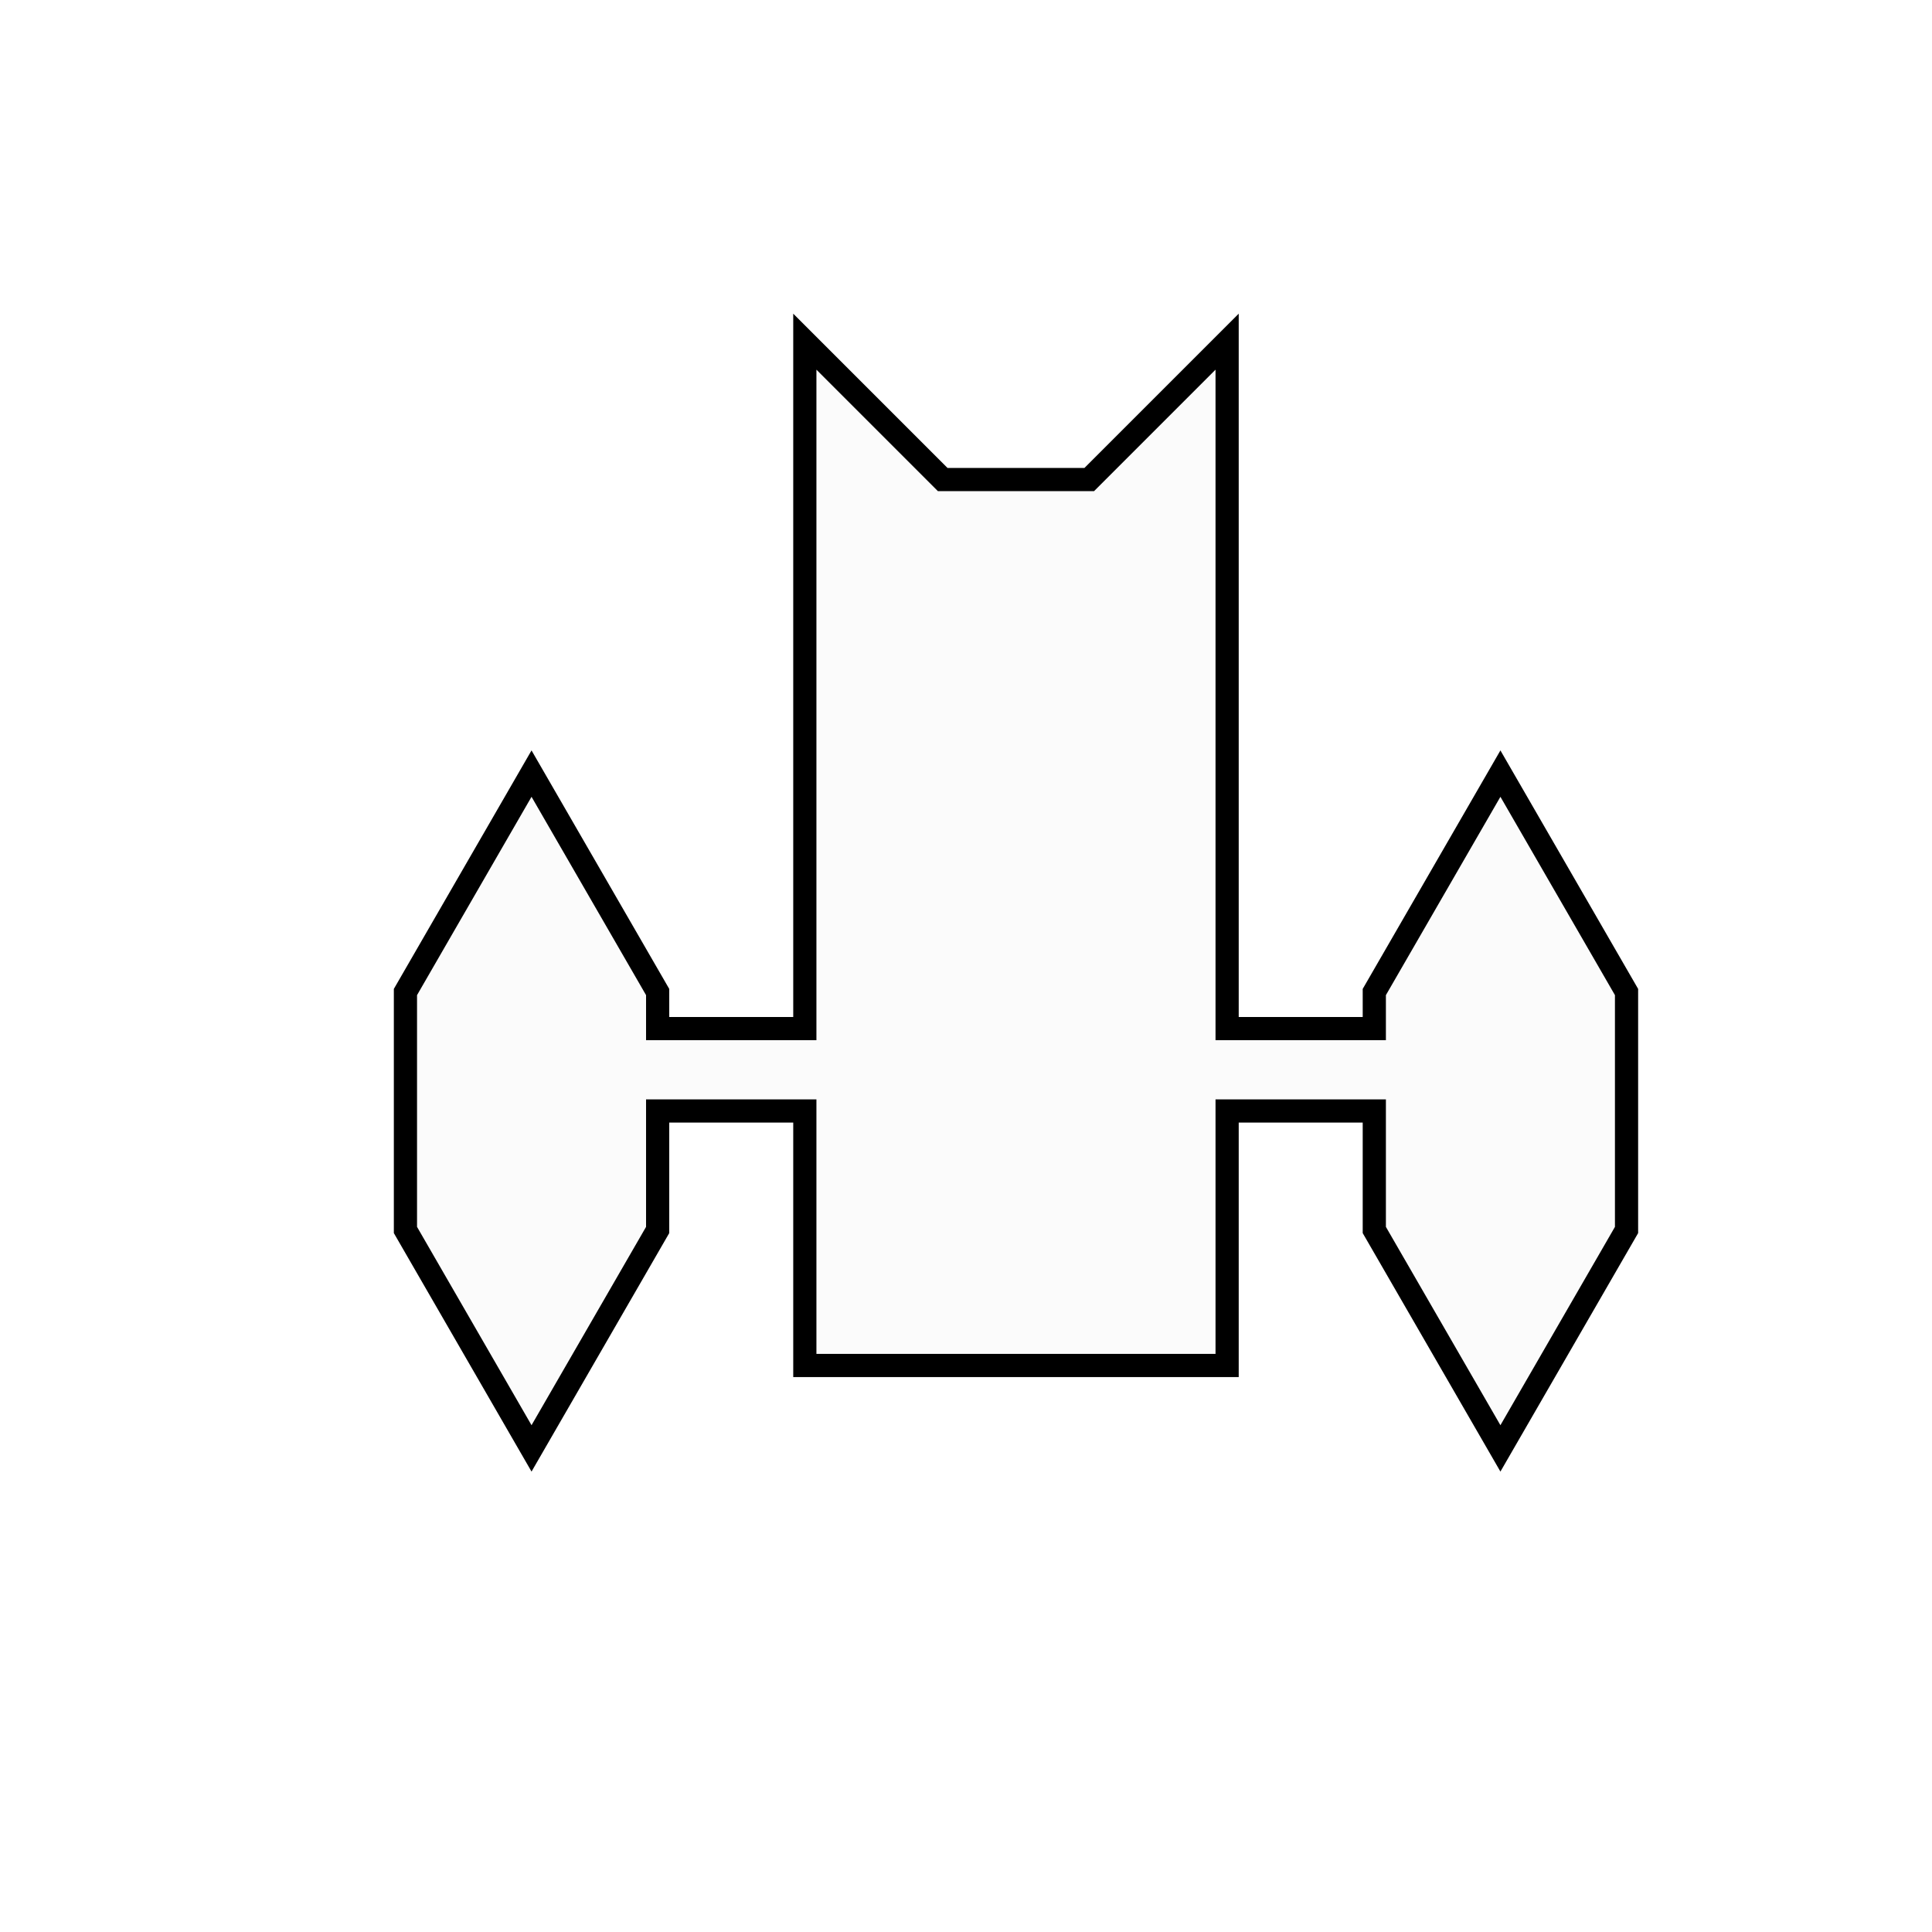
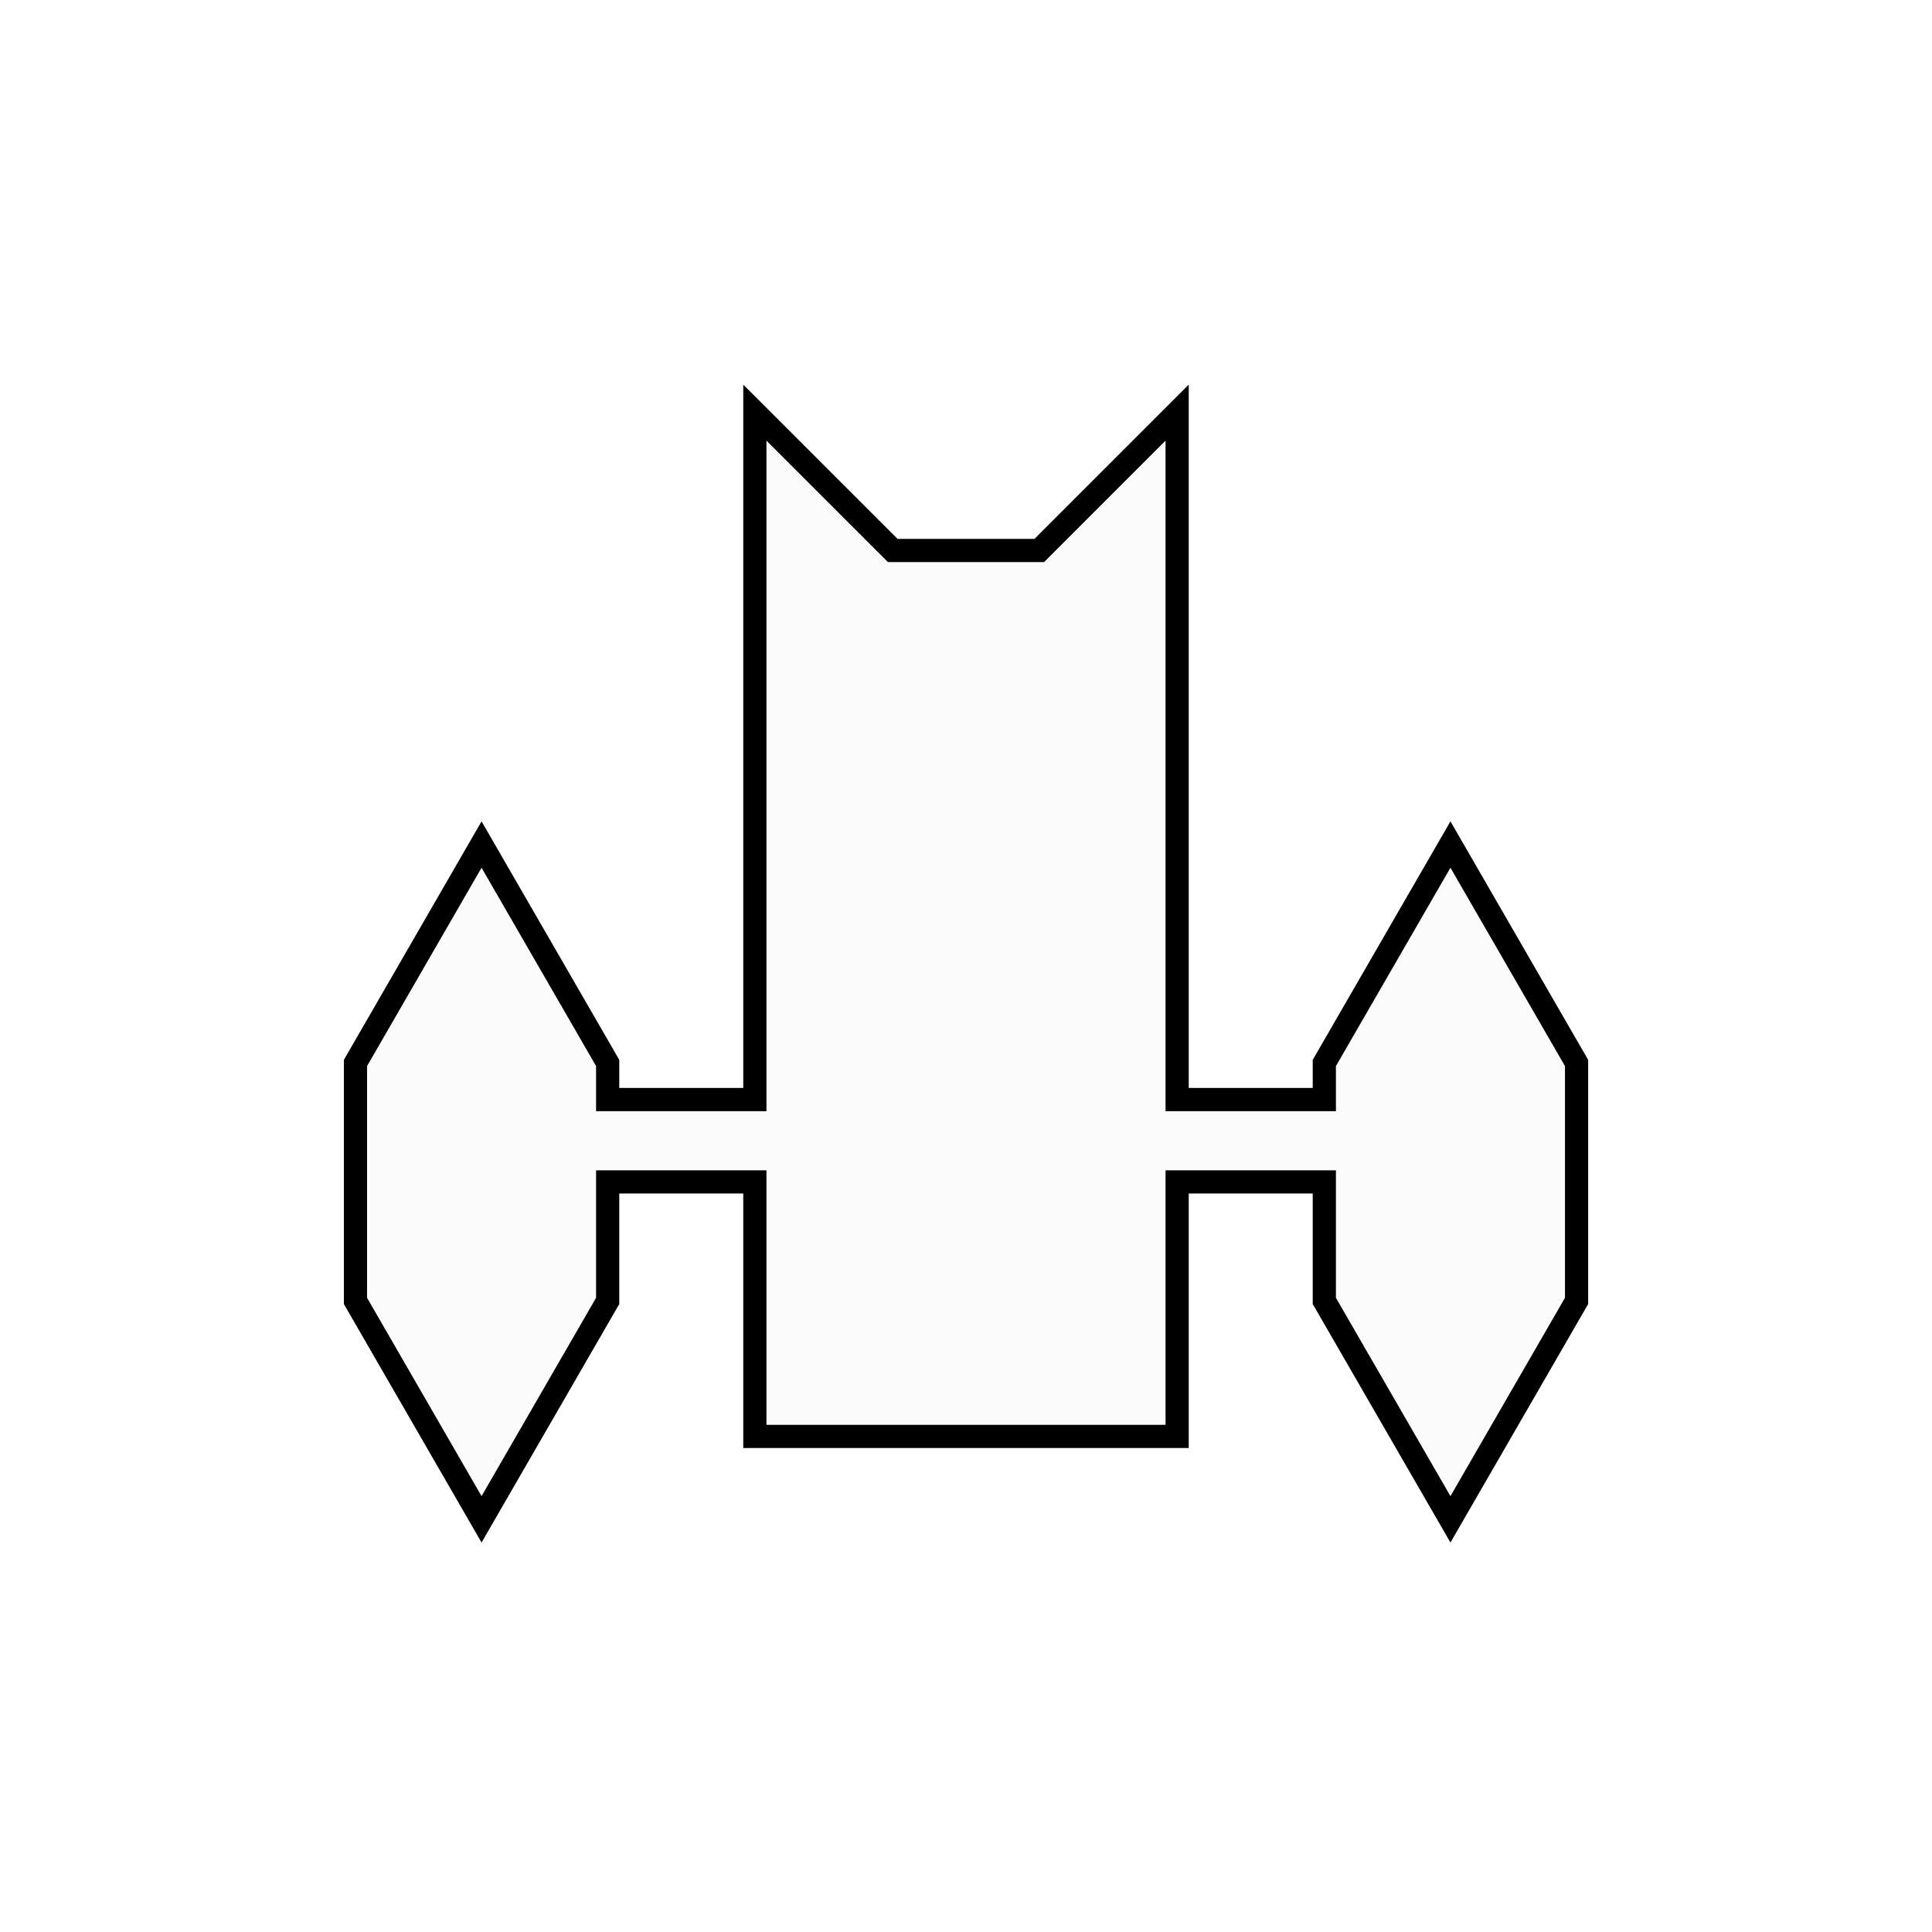
<svg xmlns="http://www.w3.org/2000/svg" width="250" height="250" viewBox="0 0 66.146 66.146" version="1.1" id="svg8">
  <defs id="defs2" />
  <g id="layer1" transform="translate(0,-230.8541)">
-     <path style="fill:#fbfbfb;fill-opacity:1;stroke:#000000;stroke-width:0.794;stroke-linecap:butt;stroke-linejoin:miter;stroke-opacity:1;stroke-miterlimit:4;stroke-dasharray:none" d="m 27.555,242.552 v 4.721 18.798 h -5.039 v -1.253 l -4.318,-7.478 -4.317,7.478 v 8.147 l 4.317,7.478 4.318,-7.478 v -4.074 h 5.039 v 8.714 h 14.458 v -8.714 h 5.039 v 4.074 l 4.318,7.478 4.318,-7.478 v -8.147 l -4.318,-7.478 -4.318,7.478 v 1.253 h -5.039 v -18.798 -4.721 l -4.721,4.721 H 32.276 Z" id="path1378" />
+     <path style="fill:#fbfbfb;fill-opacity:1;stroke:#000000;stroke-width:0.794;stroke-linecap:butt;stroke-linejoin:miter;stroke-miterlimit:4;stroke-dasharray:none;stroke-opacity:1" d="m 25.844,244.981 v 4.721 18.798 h -5.039 v -1.253 l -4.318,-7.478 -4.317,7.478 v 8.147 l 4.317,7.478 4.318,-7.478 v -4.074 h 5.039 v 8.714 h 14.458 v -8.714 h 5.039 v 4.074 l 4.318,7.478 4.318,-7.478 v -8.147 l -4.318,-7.478 -4.318,7.478 v 1.253 h -5.039 v -18.798 -4.721 l -4.721,4.721 h -5.015 z" id="path1378" />
  </g>
</svg>
